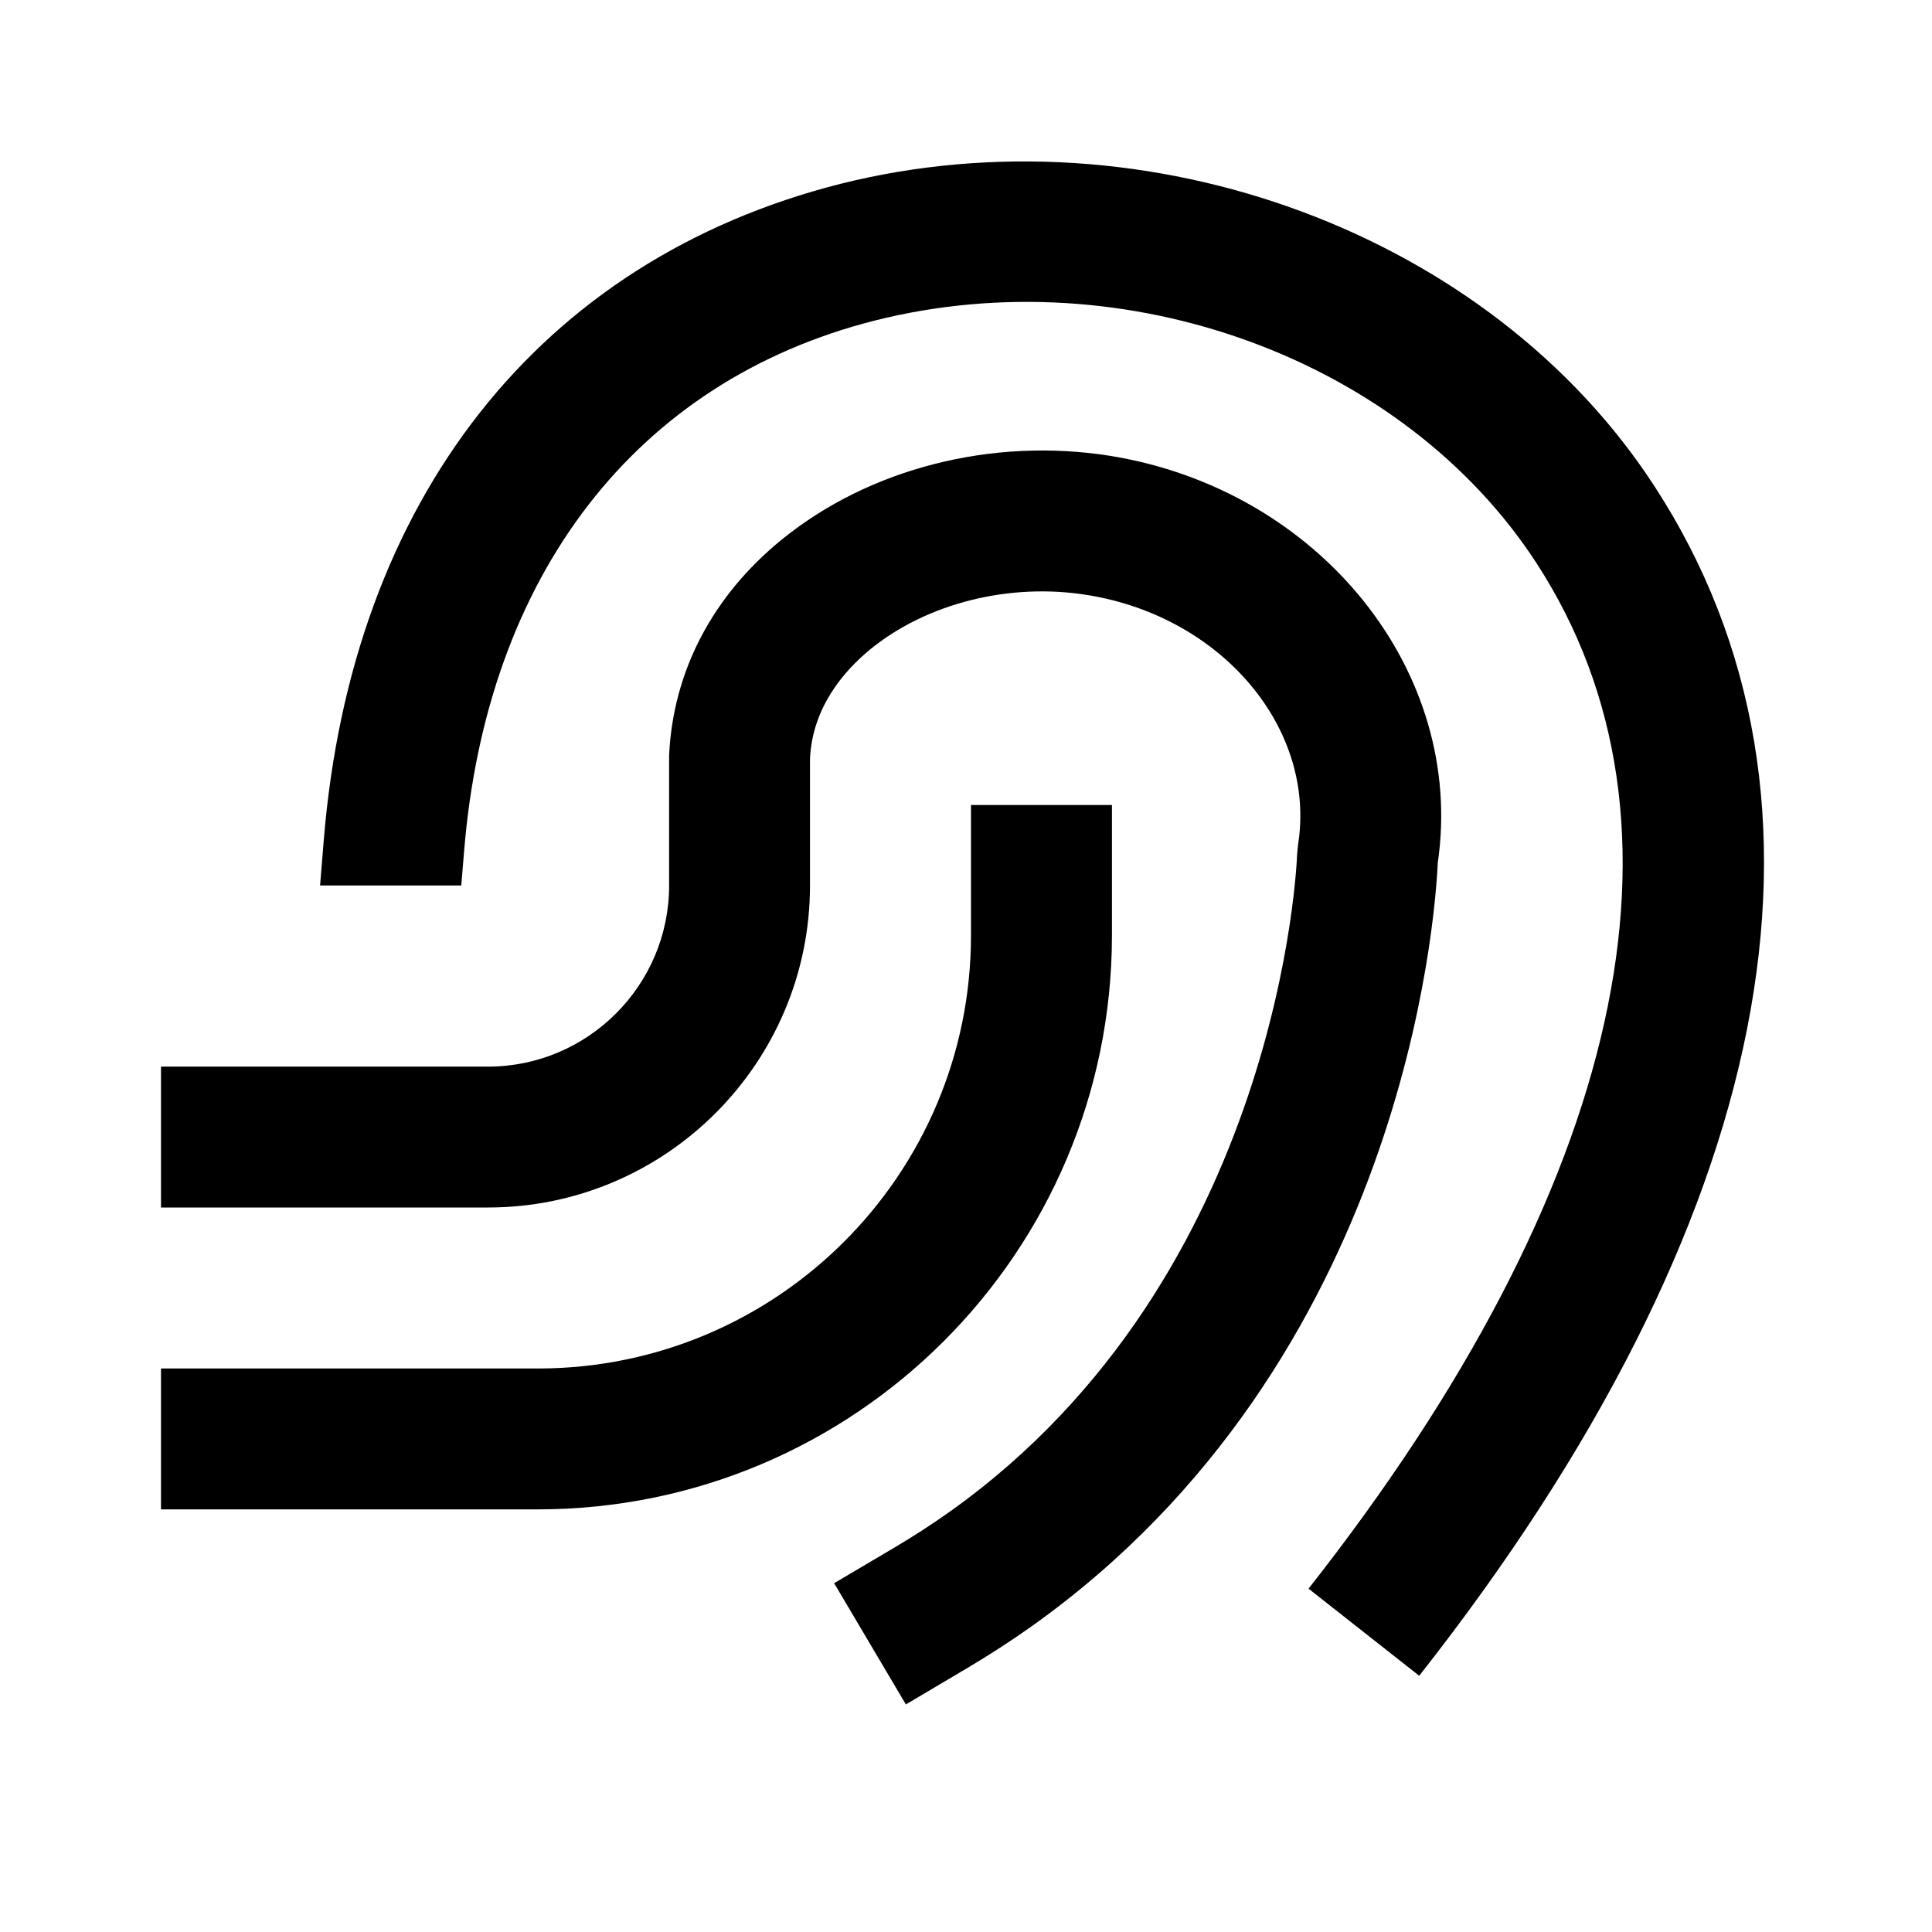
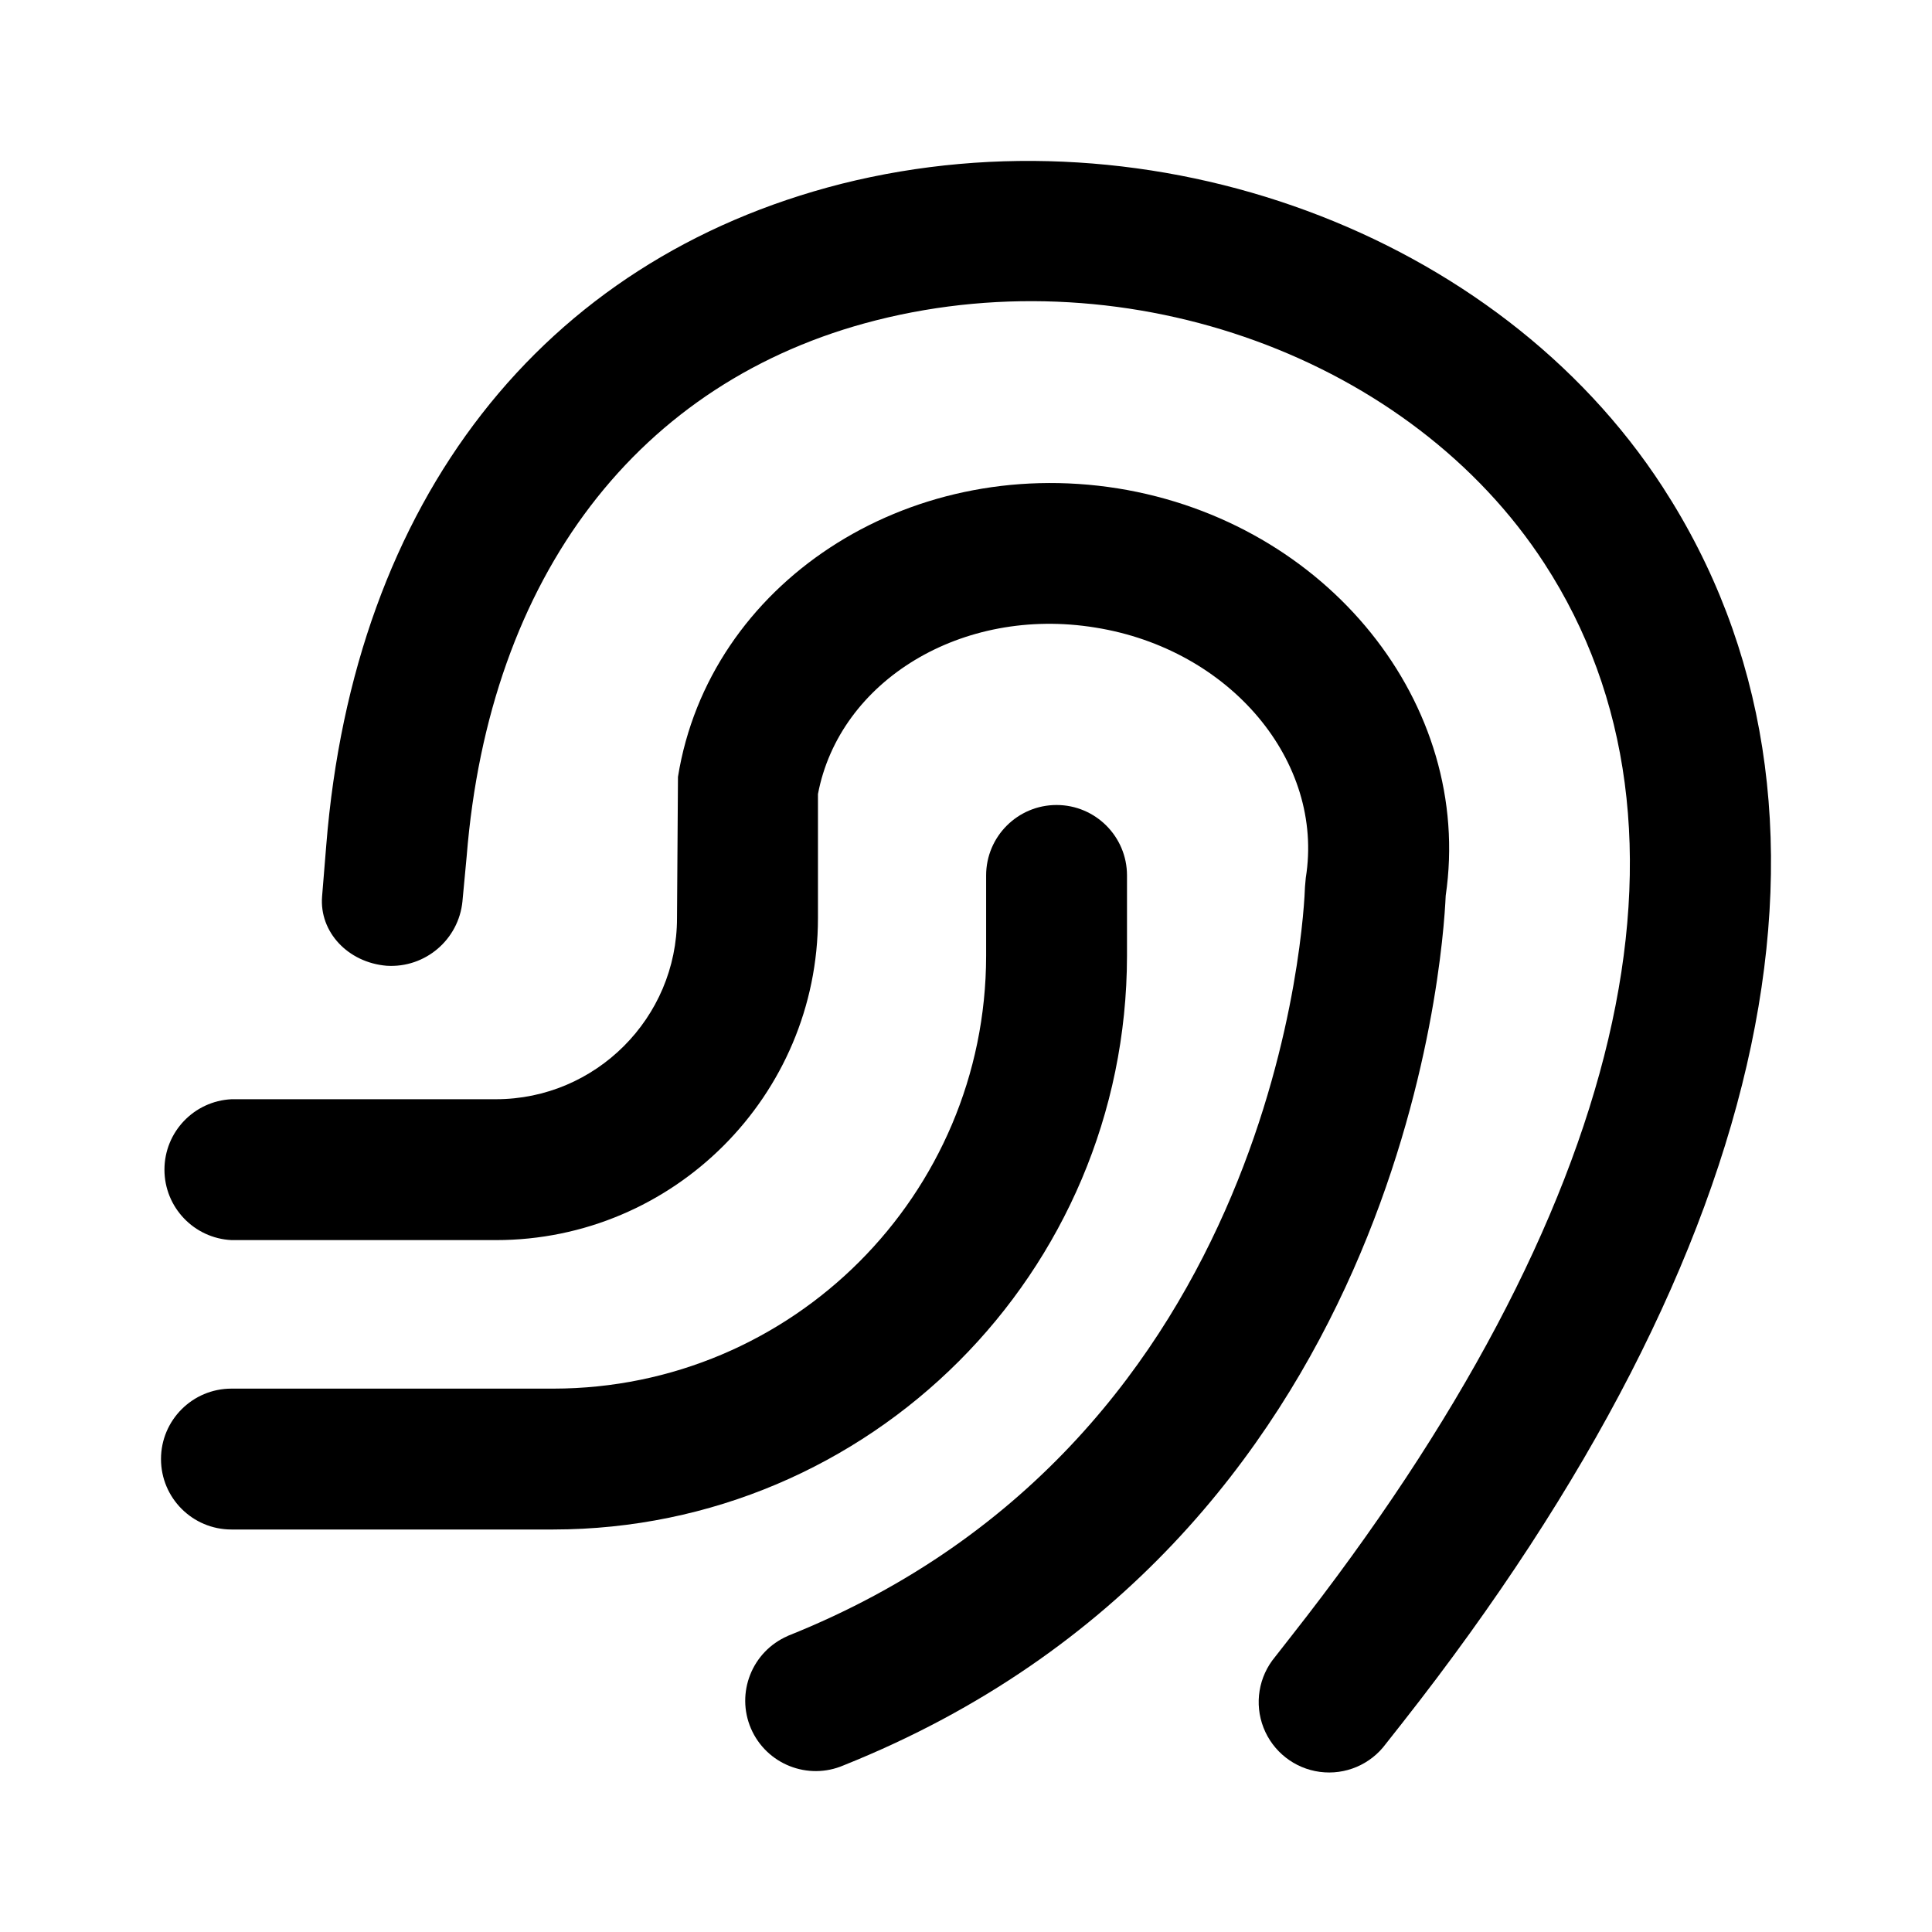
- <svg xmlns="http://www.w3.org/2000/svg" width="24" height="24" fill="none">
-   <path fill="#000" d="M10.439 2.284c3.823-.958 8.078.618 10.116 3.76 2.536 3.902 1.498 9.15-2.925 14.773l-1.375-1.082c3.923-4.988 4.929-9.51 2.833-12.738-1.645-2.533-5.102-3.802-8.221-3.015-2.965.751-4.826 3.16-5.103 6.607L5.73 11H3.976l.045-.552c.342-4.24 2.681-7.216 6.418-8.164" />
-   <path fill="#000" d="m11.253 21.173-.891-1.506.753-.445a10 10 0 0 0 .69-.448c4.12-2.935 4.307-8.107 4.308-8.159l.011-.115c.232-1.445-.94-2.839-2.614-3.108-.97-.158-1.996.103-2.694.67-.327.267-.724.72-.754 1.363V11c0 2.206-1.794 4-4 4H2v-1.75h4.062c1.24 0 2.25-1.01 2.25-2.25V9.384c.048-1.048.544-1.986 1.399-2.681 1.091-.887 2.614-1.272 4.076-1.041 2.607.42 4.423 2.682 4.073 5.06-.03.672-.418 6.186-5.041 9.478q-.389.276-.813.527z" />
-   <path fill="#000" d="M12.062 10v1.625A5.38 5.38 0 0 1 6.687 17H2v1.75h4.688a7.133 7.133 0 0 0 7.125-7.125V10z" />
+ <svg xmlns="http://www.w3.org/2000/svg" width="24" height="24" fill="none" viewBox="0 0 24 24">
+   <path fill="#000" d="M8.422 9.65c.386-2.396 2.83-4.003 5.464-3.583 2.606.42 4.422 2.682 4.073 5.059-.034.789-.543 8.027-7.48 10.804a.877.877 0 0 1-1.15-.457.876.876 0 0 1 .456-1.15v-.001c6.142-2.45 6.417-9.027 6.426-9.306l.01-.112c.233-1.445-.939-2.84-2.613-3.108-1.659-.271-3.18.661-3.447 2.068v1.541c0 2.206-1.794 4-4 4H2.877a.876.876 0 0 1 0-1.75H6.16c1.24 0 2.25-1.01 2.25-2.25z" />
+   <path fill="#000" d="M10.454 2.283c3.862-.97 8.151.609 10.2 3.766 2.577 3.97 1.43 9.423-3.234 15.354l-.205.26a.875.875 0 1 1-1.376-1.08l.205-.262c4.165-5.297 5.28-10.027 3.142-13.32-1.654-2.547-5.143-3.823-8.303-3.022-2.952.748-4.807 3.176-5.086 6.66l-.052.554v.002a.89.89 0 0 1-.942.802c-.481-.04-.837-.42-.802-.86l.052-.638c.343-4.277 2.677-7.271 6.401-8.216" />
+   <path fill="#000" d="M13.125 10c.483 0 .875.392.875.875v1A7.133 7.133 0 0 1 6.875 19h-4a.875.875 0 0 1 0-1.75h4a5.38 5.38 0 0 0 5.375-5.375v-1c0-.483.392-.875.875-.875" />
</svg>
